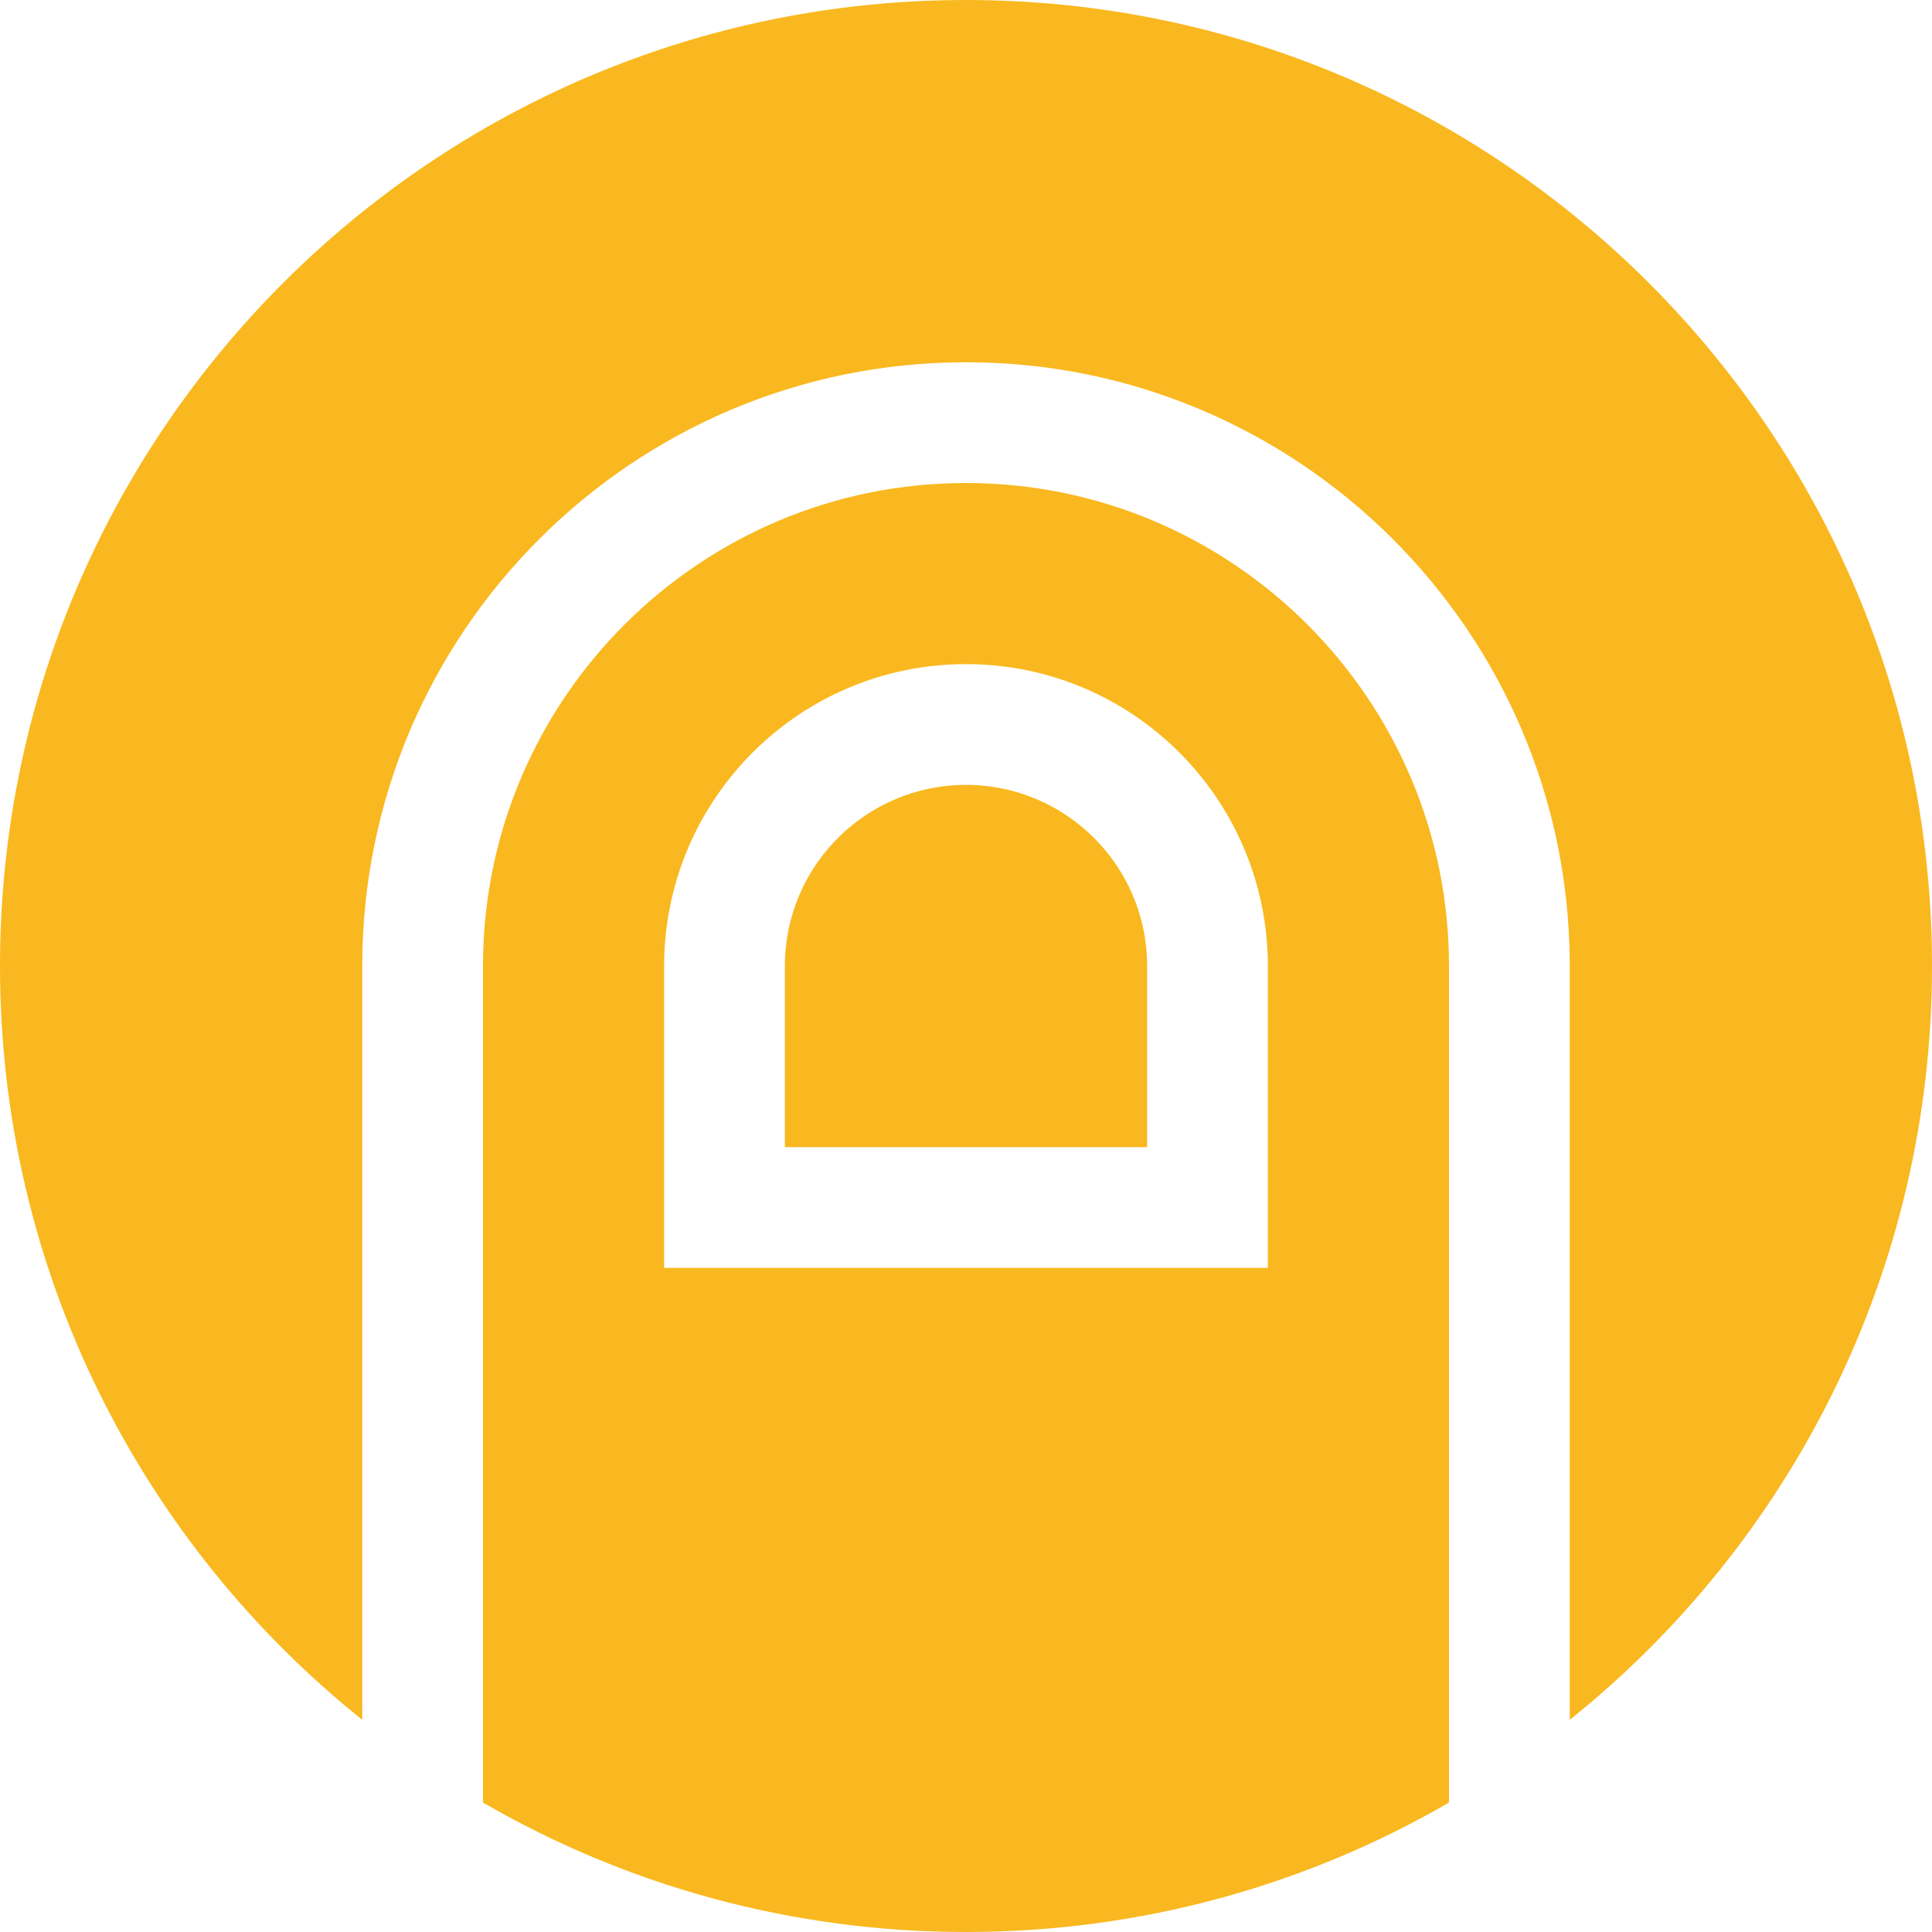
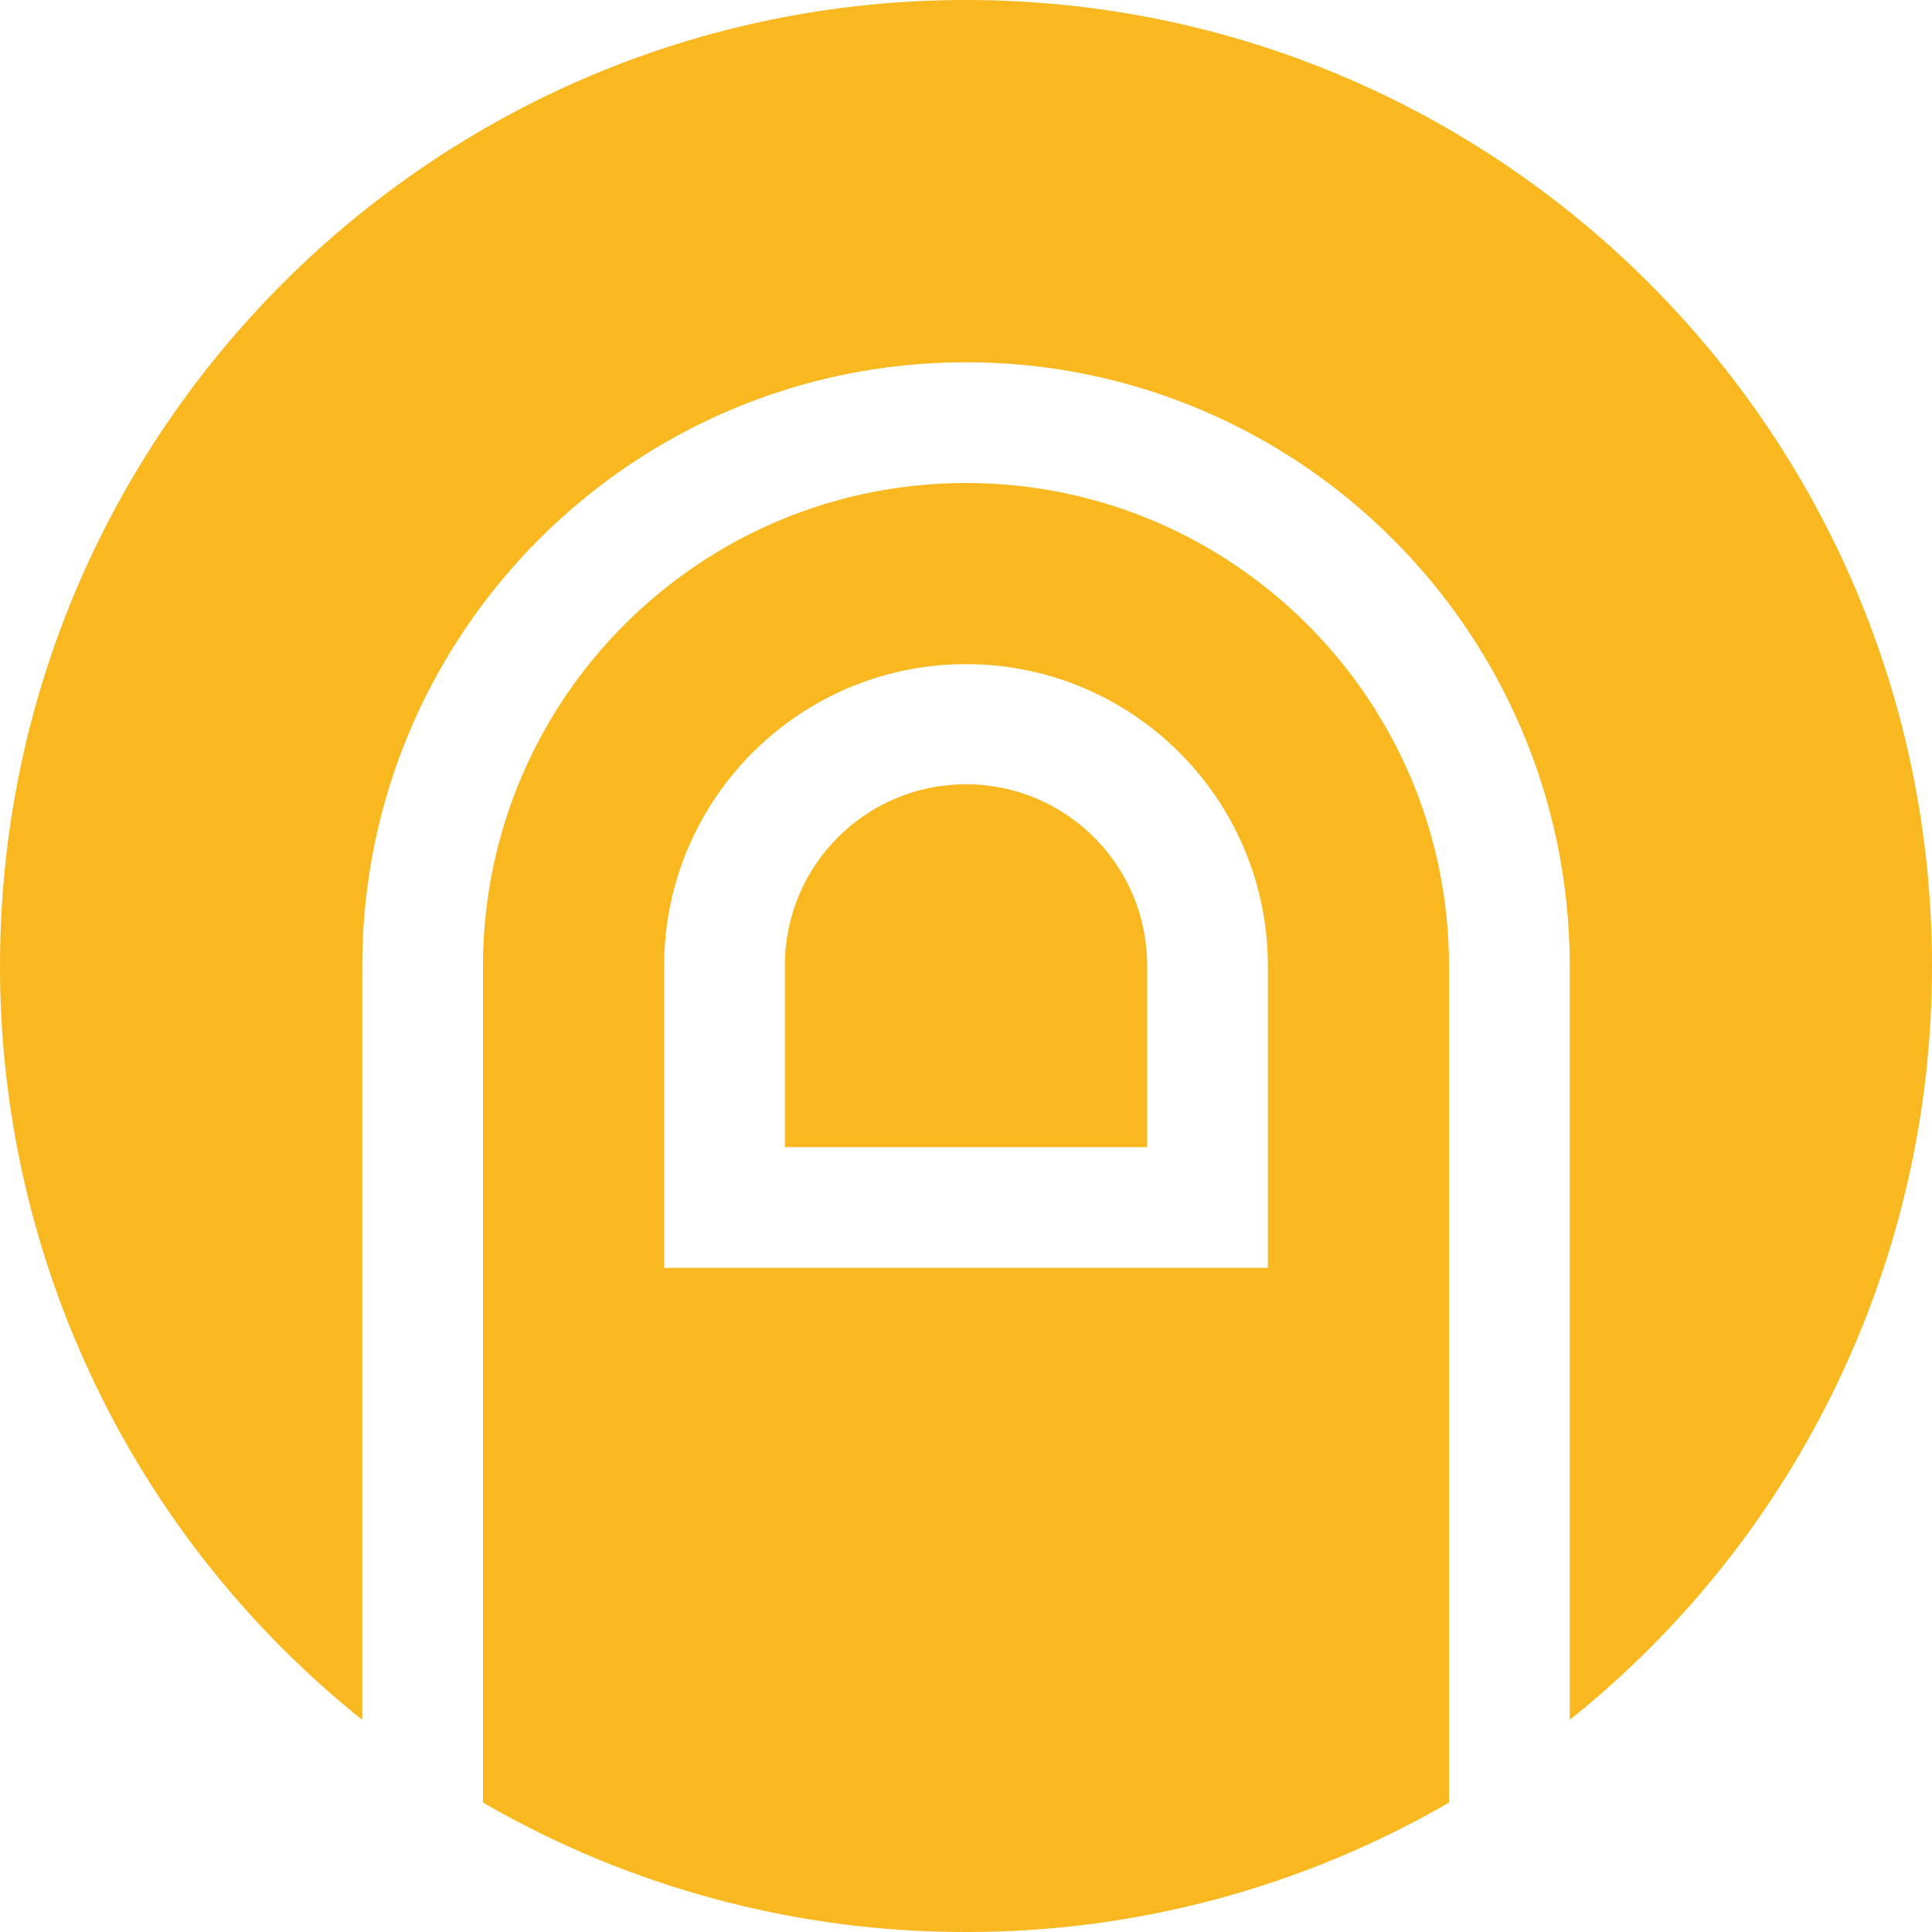
<svg xmlns="http://www.w3.org/2000/svg" viewBox="0 0 16 16" fill-rule="evenodd" clip-rule="evenodd" stroke-linejoin="round" stroke-miterlimit="1.414">
-   <path d="M12 14.928C10.823 15.61 9.457 16 8 16c-1.457 0-2.823-.39-4-1.072V7.974C4.014 5.78 5.8 4 8 4c2.207 0 4 1.793 4 4v6.928zm-9-.685C1.17 12.777 0 10.523 0 8c0-4.416 3.584-8 8-8s8 3.584 8 8c0 2.524-1.17 4.777-3 6.243V7.967C12.983 5.223 10.75 3 8 3 5.24 3 3 5.24 3 8v6.243zM10.5 8v2.5h-5V7.984C5.51 6.61 6.625 5.5 8 5.5s2.49 1.11 2.5 2.484V8zm-4 0v1.5h3V8c0-.828-.672-1.5-1.5-1.5-.825 0-1.495.667-1.5 1.49V8z" fill="#F9B81F" />
+   <path d="M12 14.928A7.958 7.958 0 0 1 8 16a7.958 7.958 0 0 1-4-1.072V7.974A4.002 4.002 0 0 1 8 4c2.207 0 4 1.793 4 4v6.928zm-9-.685A7.987 7.987 0 0 1 0 8c0-4.416 3.584-8 8-8s8 3.584 8 8a7.987 7.987 0 0 1-3 6.243V7.967A5.002 5.002 0 0 0 8 3C5.24 3 3 5.24 3 8v6.243zM10.5 8v2.5h-5V7.984A2.501 2.501 0 0 1 8 5.5a2.501 2.501 0 0 1 2.5 2.484V8zm-4 0v1.5h3V8a1.5 1.5 0 0 0-3-.01V8z" fill="#f9b81f" />
</svg>
